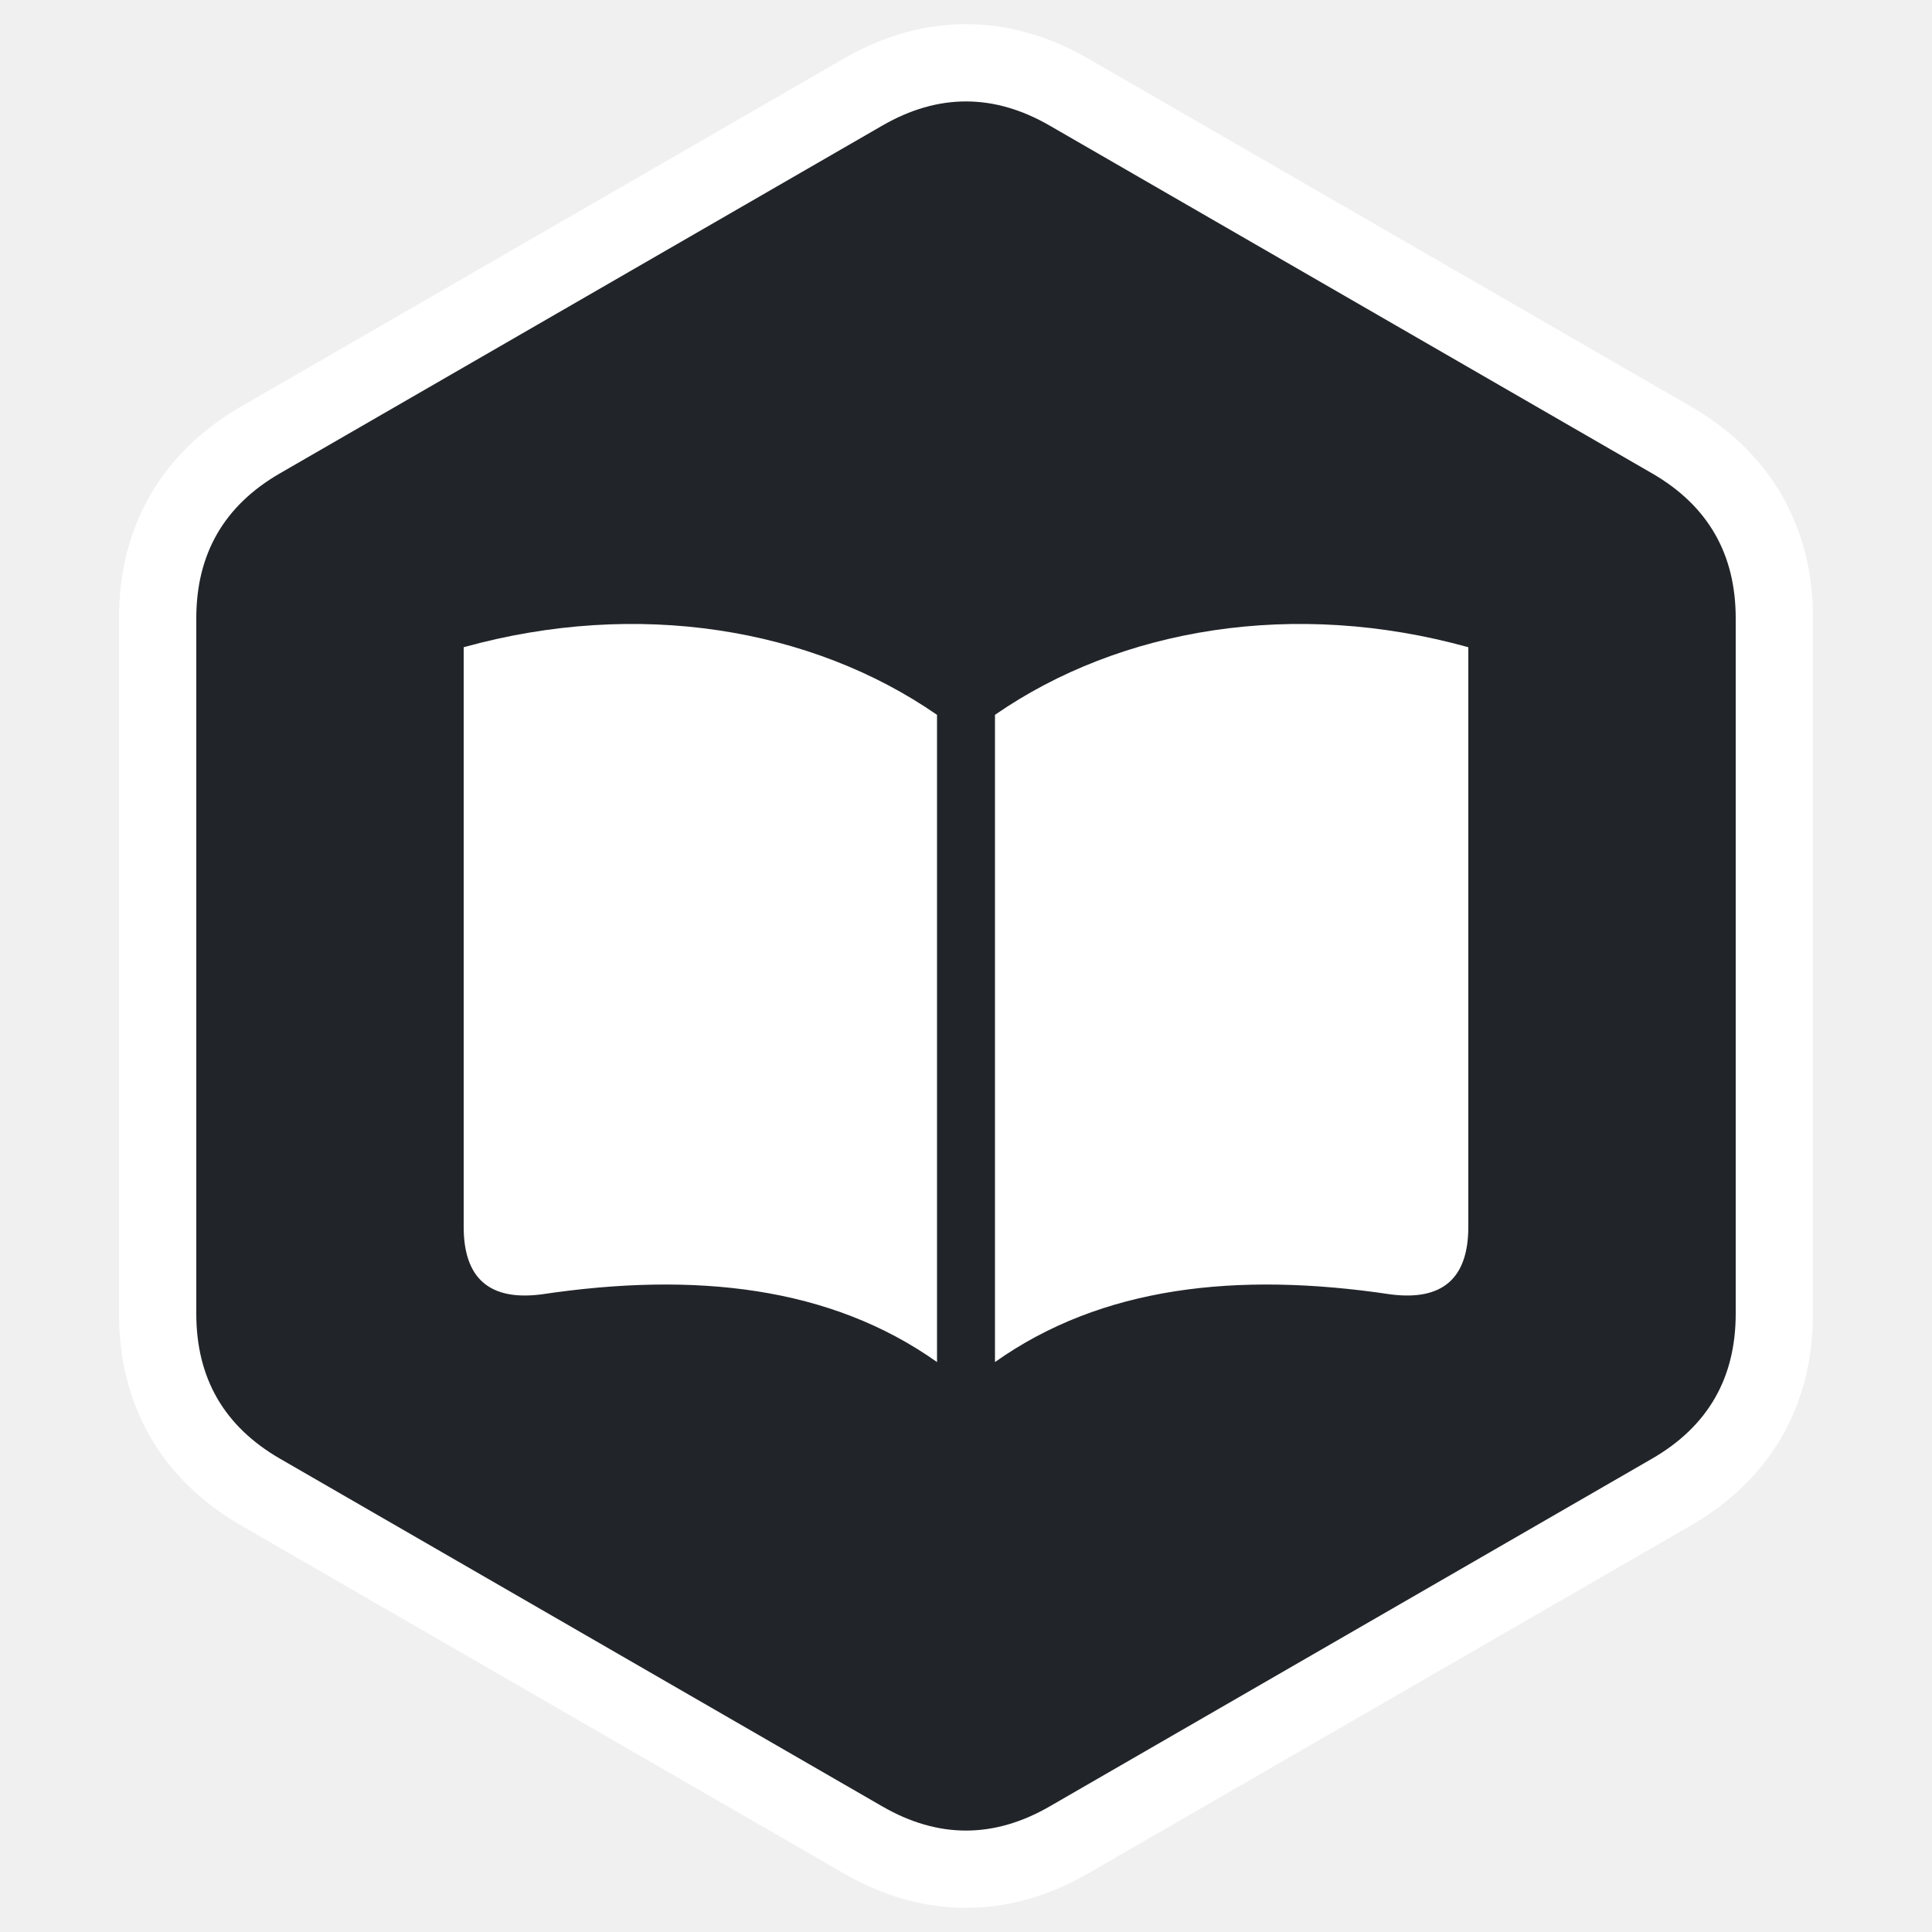
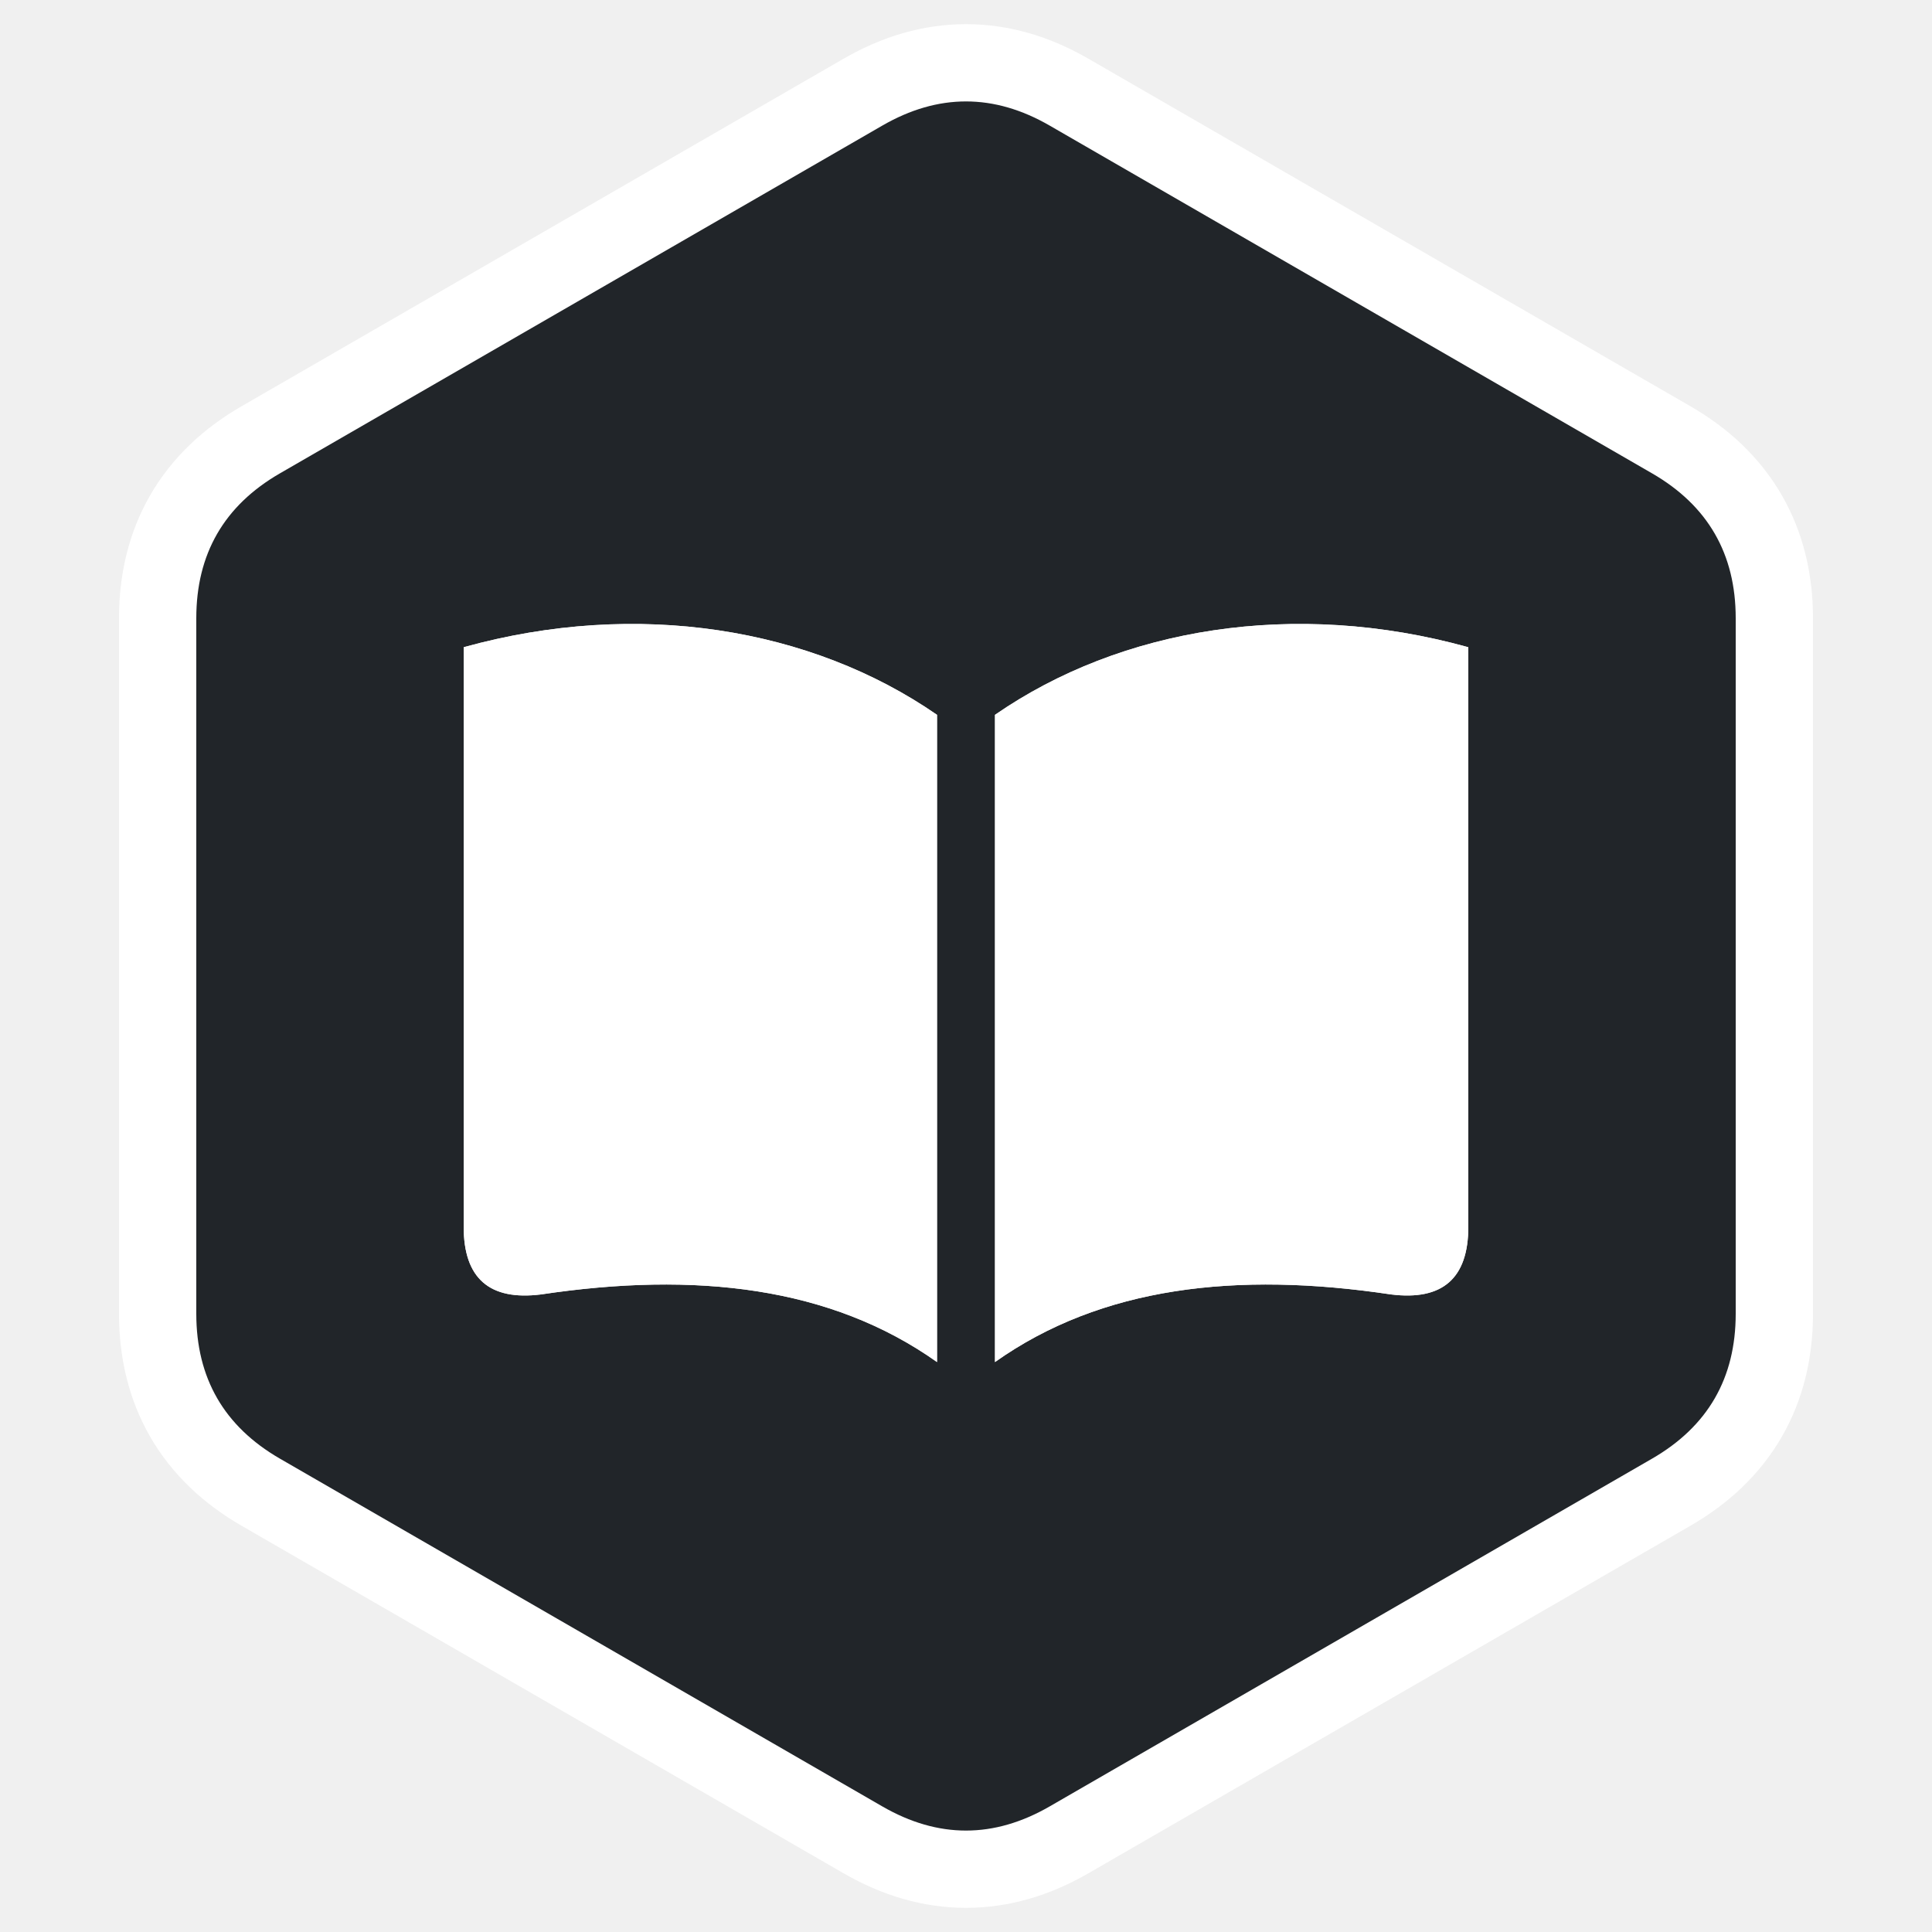
<svg xmlns="http://www.w3.org/2000/svg" viewBox="0 0 100 100">
-   <path fill="#fff" stroke="#fff" stroke-width="8" stroke-linejoin="round" d="M54.33 6.50 L85.51 24.50 Q89.84 27.00 89.84 32.00 L89.84 68.00 Q89.84 73.00 85.51 75.50 L54.33 93.50 Q50.00 96.00 45.67 93.50 L14.49 75.50 Q10.16 73.00 10.16 68.00 L10.16 32.00 Q10.16 27.00 14.49 24.50 L45.67 6.50 Q50.00 4.00 54.33 6.50 Z" />
+   <path fill="none" stroke="#fff" stroke-width="8" stroke-linejoin="round" d="M54.33 6.50 L85.51 24.50 Q89.84 27.00 89.84 32.00 L89.84 68.00 Q89.84 73.00 85.51 75.50 L54.33 93.50 Q50.00 96.00 45.67 93.50 L14.49 75.50 Q10.16 73.00 10.16 68.00 L10.16 32.00 Q10.16 27.00 14.49 24.50 L45.67 6.50 Q50.00 4.00 54.33 6.50 Z" />
  <path fill="#212529" fill-rule="evenodd" d="M54.33 6.50 L85.51 24.50 Q89.84 27.00 89.84 32.00 L89.84 68.00 Q89.84 73.00 85.51 75.50 L54.33 93.50 Q50.00 96.00 45.67 93.50 L14.49 75.50 Q10.16 73.00 10.16 68.00 L10.16 32.00 Q10.16 27.00 14.49 24.50 L45.67 6.50 Q50.00 4.00 54.33 6.50 Z            M48.5 37 C42 32.5 33 31 24 33.5 L24 63.5 Q24 67.5 28 67 C36 65.8 43 66.6 48.5 70.5 Z M51.5 37 C58 32.5 67 31 76 33.5 L76 63.5 Q76 67.5 72 67 C64 65.8 57 66.6 51.5 70.5 Z" />
+   <path fill="#fff" d="M48.5 37 C42 32.5 33 31 24 33.5 L24 63.5 Q24 67.5 28 67 C36 65.8 43 66.6 48.5 70.5 Z M51.5 37 C58 32.5 67 31 76 33.5 L76 63.5 Q76 67.5 72 67 C64 65.8 57 66.6 51.5 70.5 Z" />
</svg>
